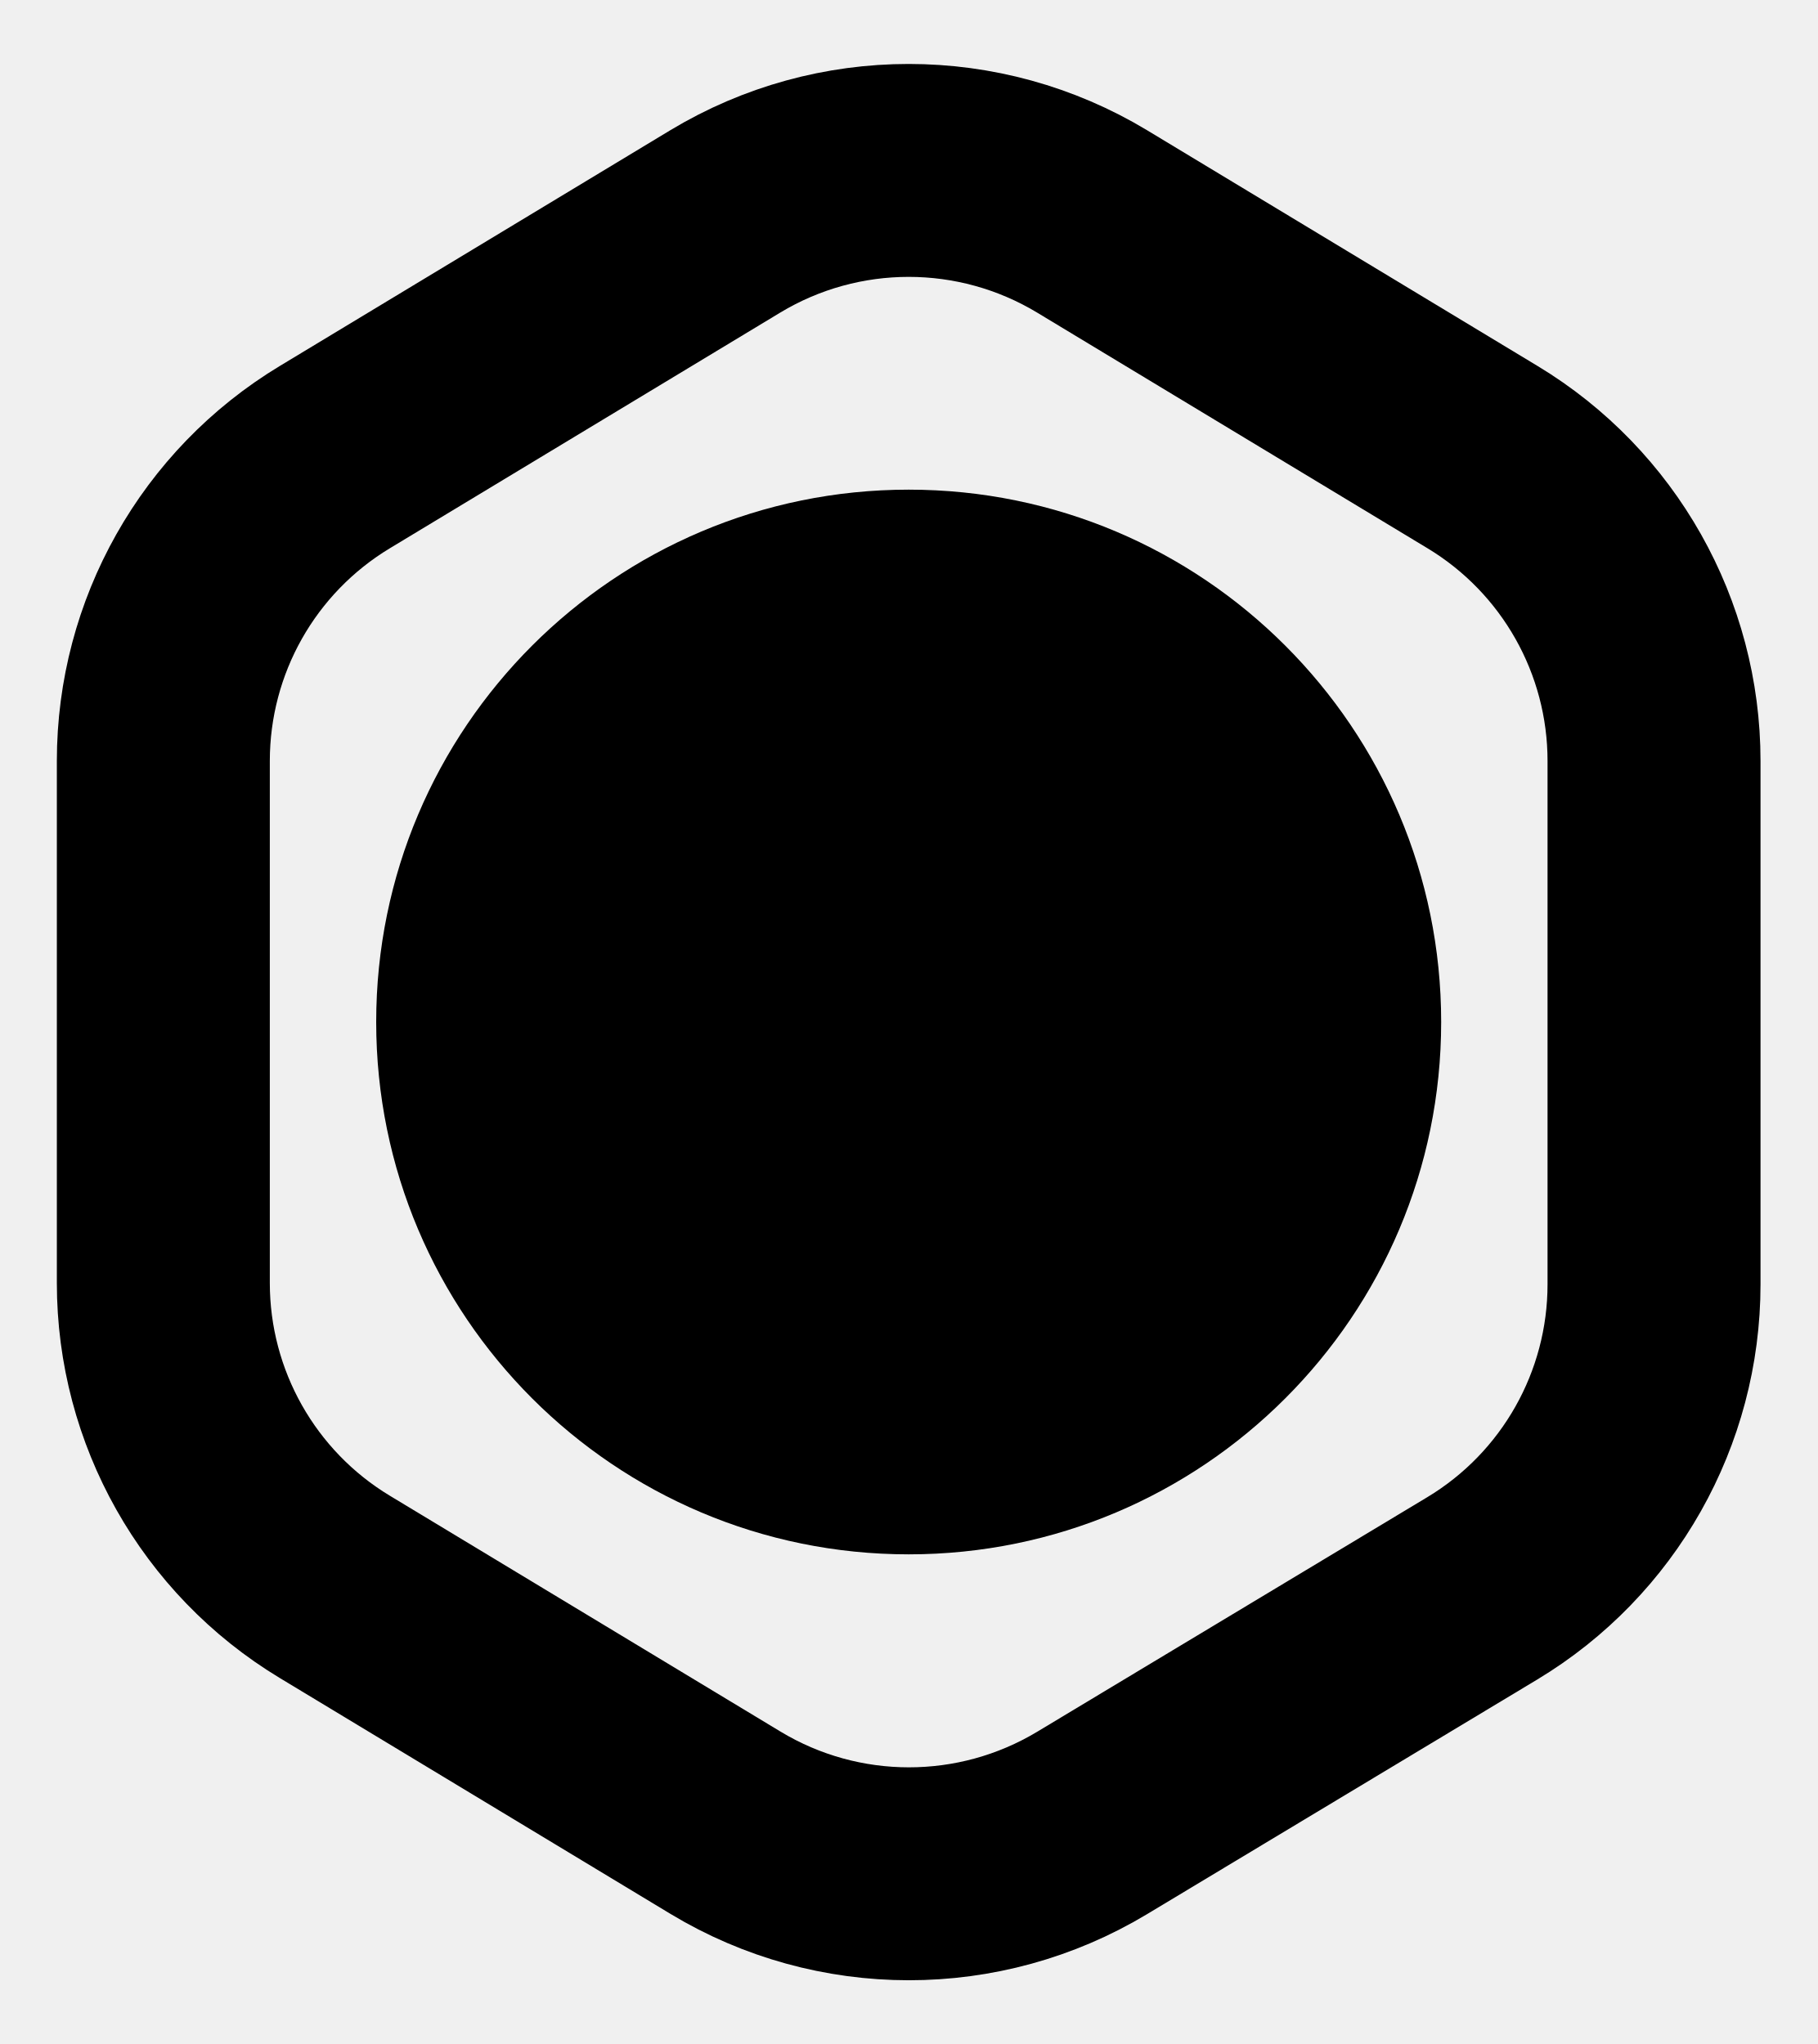
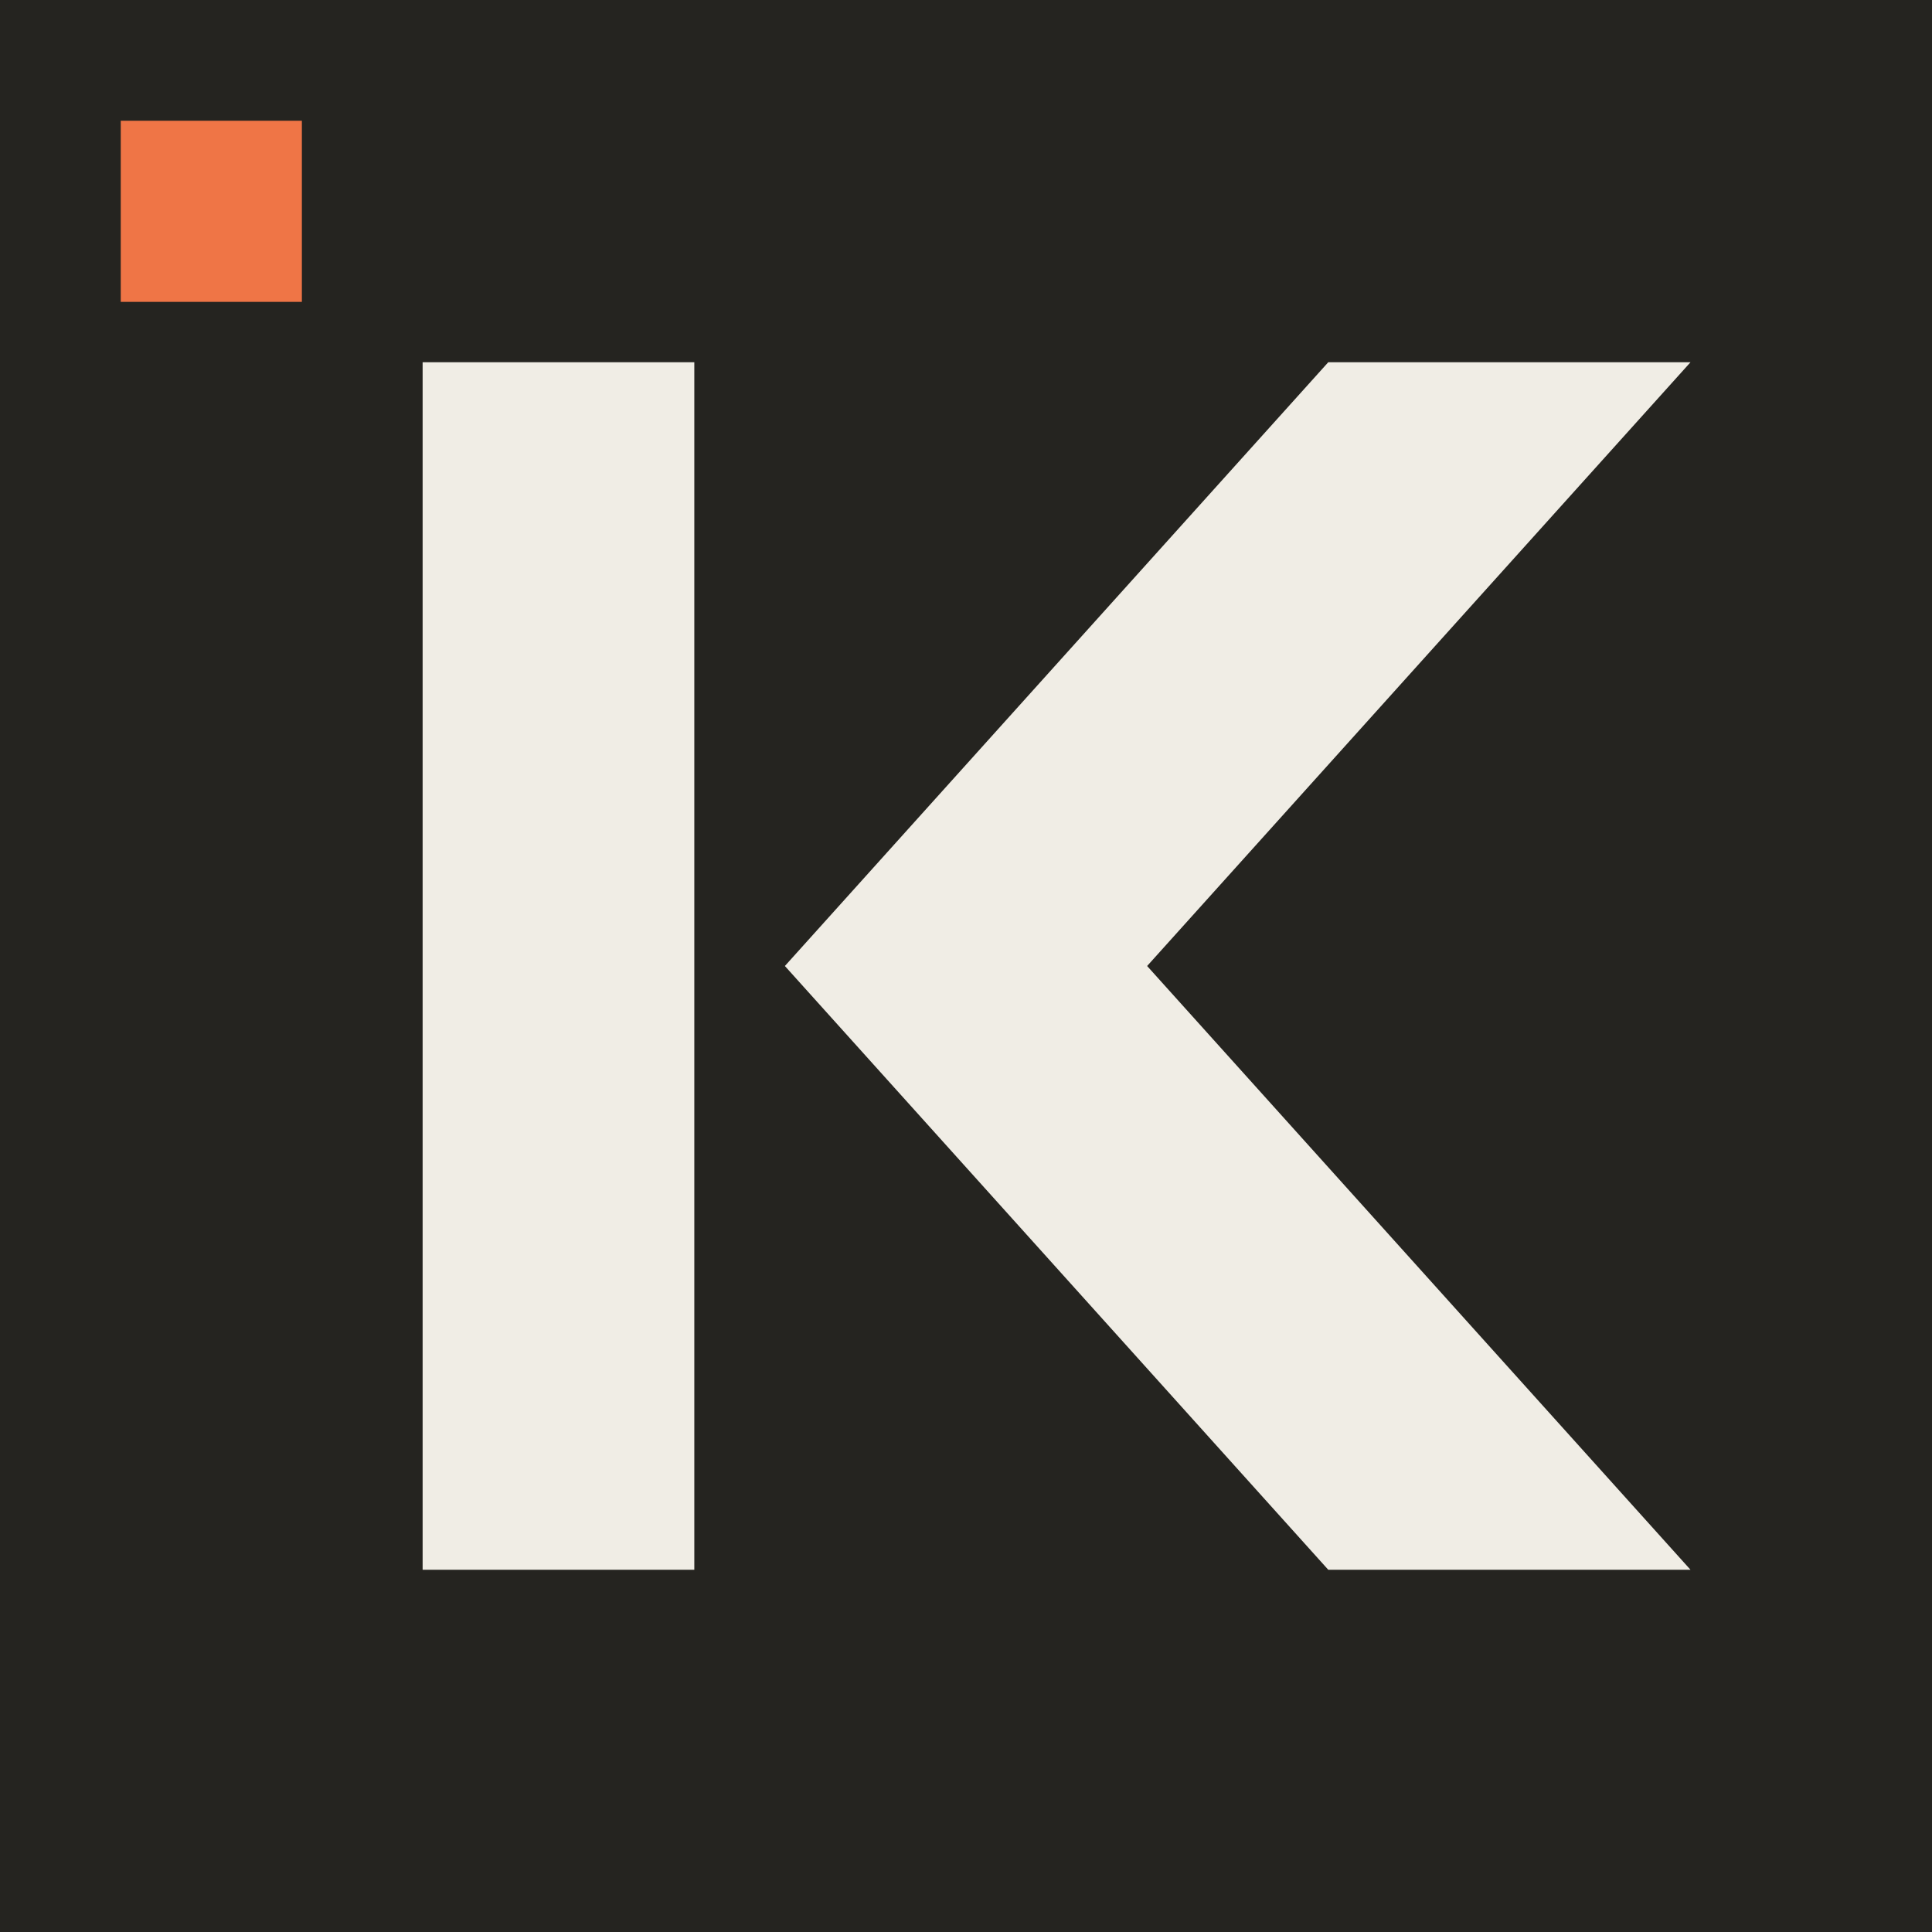
- <svg xmlns="http://www.w3.org/2000/svg" version="1.1" width="16" height="18">
-   <svg width="16" height="18" viewBox="0 0 16 18" fill="none">
-     <g id="SvgjsG1023" clip-path="url(#clip0_105_745)">
-       <path id="SvgjsPath1022" d="M2.947 4.026L6.385 1.95C7.378 1.351 8.622 1.351 9.615 1.95L13.053 4.026C13.99 4.592 14.562 5.607 14.562 6.701V11.31C14.562 12.406 13.988 13.423 13.049 13.988L9.614 16.054C8.621 16.651 7.379 16.65 6.388 16.052L2.947 13.974C2.01 13.408 1.438 12.393 1.438 11.299V6.701C1.438 5.606 2.01 4.592 2.947 4.026Z" stroke="black" stroke-width="1.875" stroke-linejoin="bevel" />
-       <path id="SvgjsPath1021" d="M12.688 9C12.688 6.411 10.589 4.312 8 4.312C5.411 4.312 3.312 6.411 3.312 9C3.312 11.589 5.411 13.688 8 13.688C10.589 13.688 12.688 11.589 12.688 9Z" fill="black" />
-     </g>
-     <defs>
-       <clipPath id="SvgjsClipPath1020">
-         <rect width="15" height="17.5" fill="white" transform="translate(0.5 0.25)" />
-       </clipPath>
-     </defs>
-   </svg>
-   <style>@media (prefers-color-scheme: light) { :root { filter: none; } }
- @media (prefers-color-scheme: dark) { :root { filter: none; } }
- </style>
+ <svg xmlns="http://www.w3.org/2000/svg" viewBox="0 0 64 64" fill="none">
+   <path fill="#252420" d="M0 0h64v64H0z" />
+   <path fill="#F0EDE5" d="M14 12h9v40h-9zM26 32l18-20h12L38 32l18 20H44z" />
+   <path fill="#EF7546" d="M4 4h6v6H4z" />
</svg>
